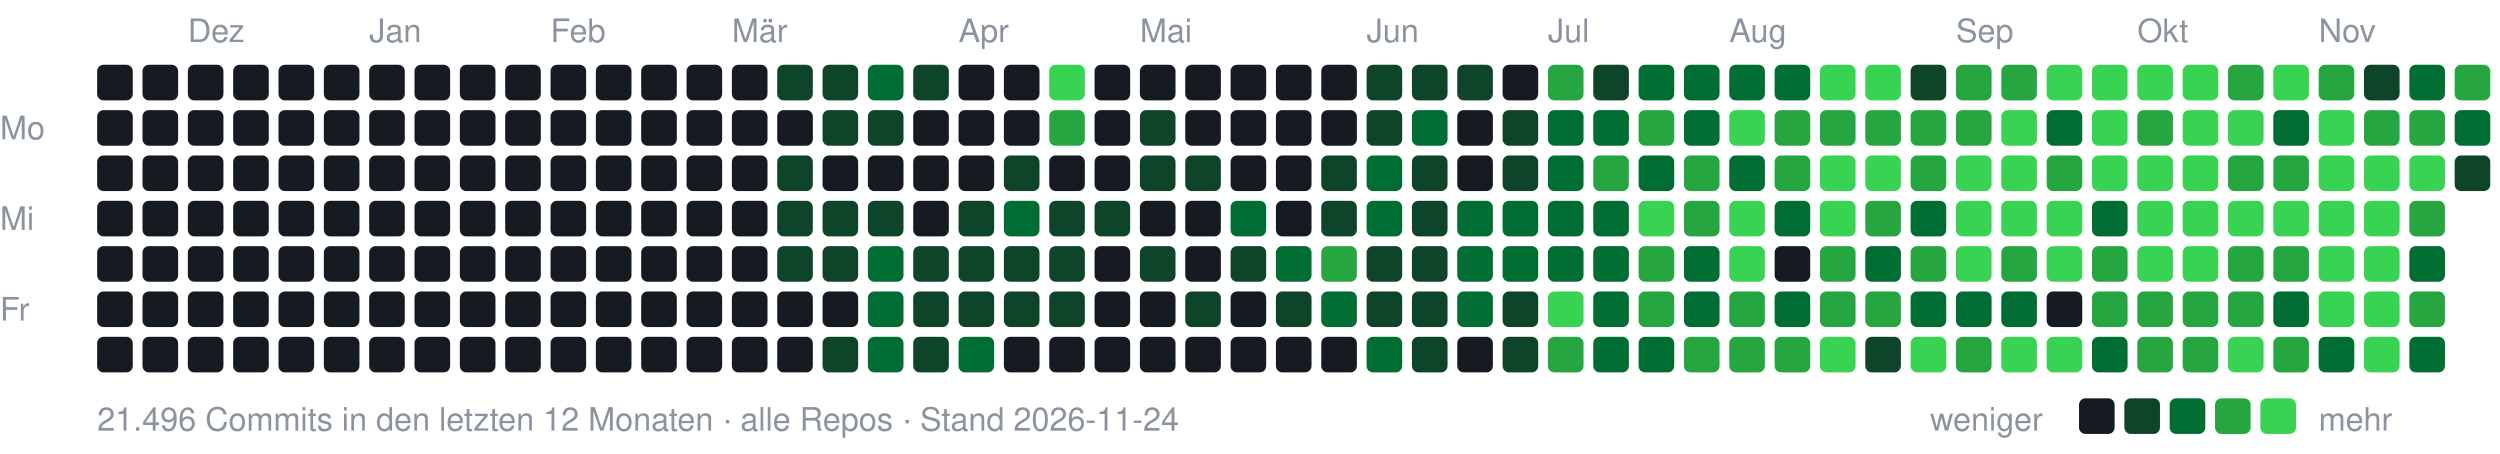
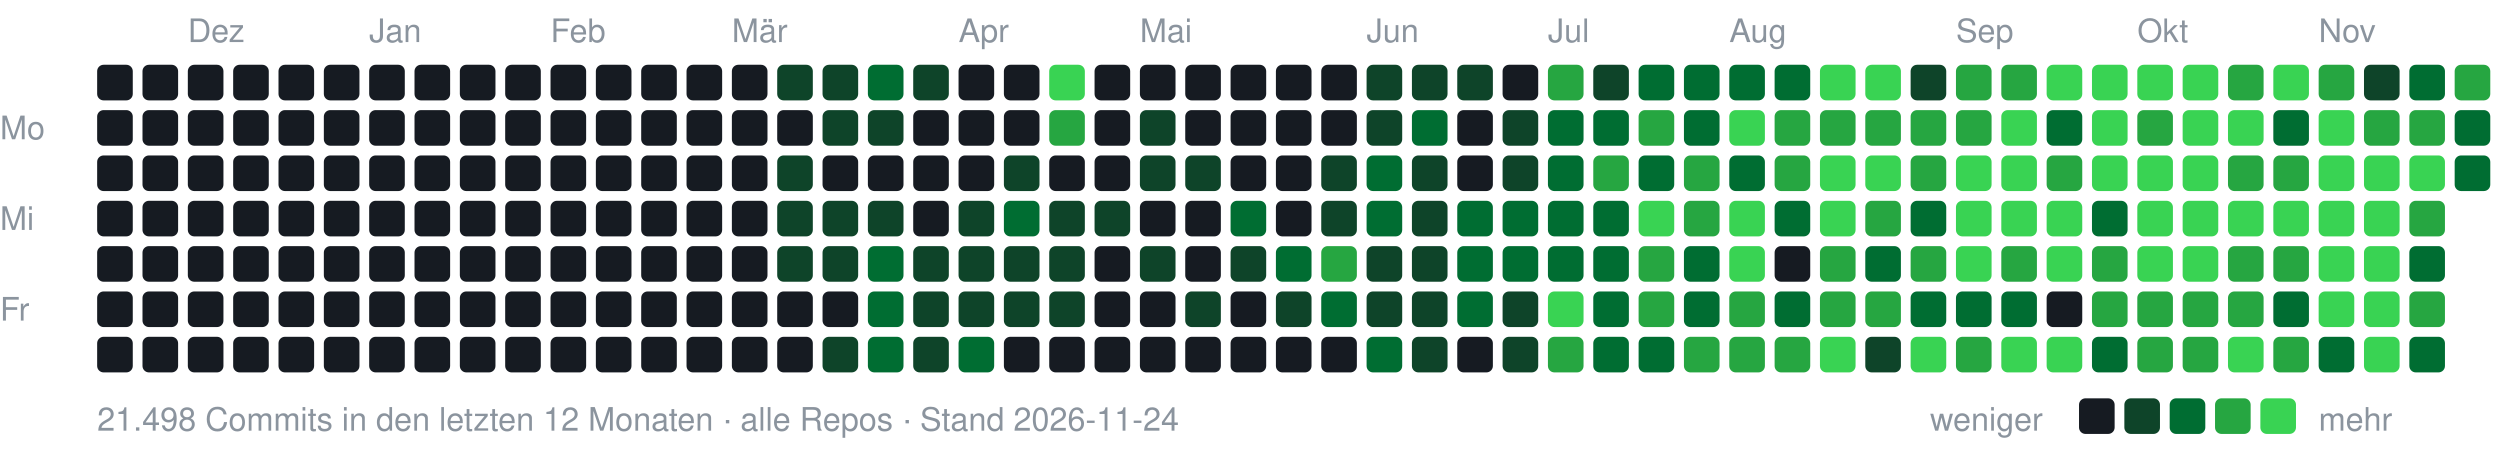
<svg xmlns="http://www.w3.org/2000/svg" viewBox="0 0 772 140" width="772" height="140">
  <g font-family="-apple-system,BlinkMacSystemFont,Segoe UI,Helvetica,Arial,sans-serif" font-size="10" fill="#8b949e">
    <text x="58" y="13">Dez</text>
    <text x="114" y="13">Jan</text>
    <text x="170" y="13">Feb</text>
    <text x="226" y="13">Mär</text>
    <text x="296" y="13">Apr</text>
    <text x="352" y="13">Mai</text>
    <text x="422" y="13">Jun</text>
    <text x="478" y="13">Jul</text>
    <text x="534" y="13">Aug</text>
    <text x="604" y="13">Sep</text>
    <text x="660" y="13">Okt</text>
    <text x="716" y="13">Nov</text>
    <text x="0" y="43">Mo</text>
    <text x="0" y="71">Mi</text>
    <text x="0" y="99">Fr</text>
    <rect x="30" y="20" width="11" height="11" rx="2" fill="#161b22" />
    <rect x="30" y="34" width="11" height="11" rx="2" fill="#161b22" />
    <rect x="30" y="48" width="11" height="11" rx="2" fill="#161b22" />
    <rect x="30" y="62" width="11" height="11" rx="2" fill="#161b22" />
    <rect x="30" y="76" width="11" height="11" rx="2" fill="#161b22" />
    <rect x="30" y="90" width="11" height="11" rx="2" fill="#161b22" />
    <rect x="30" y="104" width="11" height="11" rx="2" fill="#161b22" />
    <rect x="44" y="20" width="11" height="11" rx="2" fill="#161b22" />
    <rect x="44" y="34" width="11" height="11" rx="2" fill="#161b22" />
    <rect x="44" y="48" width="11" height="11" rx="2" fill="#161b22" />
    <rect x="44" y="62" width="11" height="11" rx="2" fill="#161b22" />
    <rect x="44" y="76" width="11" height="11" rx="2" fill="#161b22" />
    <rect x="44" y="90" width="11" height="11" rx="2" fill="#161b22" />
    <rect x="44" y="104" width="11" height="11" rx="2" fill="#161b22" />
    <rect x="58" y="20" width="11" height="11" rx="2" fill="#161b22" />
    <rect x="58" y="34" width="11" height="11" rx="2" fill="#161b22" />
    <rect x="58" y="48" width="11" height="11" rx="2" fill="#161b22" />
    <rect x="58" y="62" width="11" height="11" rx="2" fill="#161b22" />
    <rect x="58" y="76" width="11" height="11" rx="2" fill="#161b22" />
    <rect x="58" y="90" width="11" height="11" rx="2" fill="#161b22" />
    <rect x="58" y="104" width="11" height="11" rx="2" fill="#161b22" />
    <rect x="72" y="20" width="11" height="11" rx="2" fill="#161b22" />
    <rect x="72" y="34" width="11" height="11" rx="2" fill="#161b22" />
    <rect x="72" y="48" width="11" height="11" rx="2" fill="#161b22" />
    <rect x="72" y="62" width="11" height="11" rx="2" fill="#161b22" />
    <rect x="72" y="76" width="11" height="11" rx="2" fill="#161b22" />
    <rect x="72" y="90" width="11" height="11" rx="2" fill="#161b22" />
    <rect x="72" y="104" width="11" height="11" rx="2" fill="#161b22" />
    <rect x="86" y="20" width="11" height="11" rx="2" fill="#161b22" />
    <rect x="86" y="34" width="11" height="11" rx="2" fill="#161b22" />
    <rect x="86" y="48" width="11" height="11" rx="2" fill="#161b22" />
    <rect x="86" y="62" width="11" height="11" rx="2" fill="#161b22" />
    <rect x="86" y="76" width="11" height="11" rx="2" fill="#161b22" />
    <rect x="86" y="90" width="11" height="11" rx="2" fill="#161b22" />
    <rect x="86" y="104" width="11" height="11" rx="2" fill="#161b22" />
    <rect x="100" y="20" width="11" height="11" rx="2" fill="#161b22" />
    <rect x="100" y="34" width="11" height="11" rx="2" fill="#161b22" />
    <rect x="100" y="48" width="11" height="11" rx="2" fill="#161b22" />
    <rect x="100" y="62" width="11" height="11" rx="2" fill="#161b22" />
    <rect x="100" y="76" width="11" height="11" rx="2" fill="#161b22" />
    <rect x="100" y="90" width="11" height="11" rx="2" fill="#161b22" />
    <rect x="100" y="104" width="11" height="11" rx="2" fill="#161b22" />
    <rect x="114" y="20" width="11" height="11" rx="2" fill="#161b22" />
    <rect x="114" y="34" width="11" height="11" rx="2" fill="#161b22" />
    <rect x="114" y="48" width="11" height="11" rx="2" fill="#161b22" />
    <rect x="114" y="62" width="11" height="11" rx="2" fill="#161b22" />
    <rect x="114" y="76" width="11" height="11" rx="2" fill="#161b22" />
    <rect x="114" y="90" width="11" height="11" rx="2" fill="#161b22" />
    <rect x="114" y="104" width="11" height="11" rx="2" fill="#161b22" />
    <rect x="128" y="20" width="11" height="11" rx="2" fill="#161b22" />
    <rect x="128" y="34" width="11" height="11" rx="2" fill="#161b22" />
    <rect x="128" y="48" width="11" height="11" rx="2" fill="#161b22" />
    <rect x="128" y="62" width="11" height="11" rx="2" fill="#161b22" />
    <rect x="128" y="76" width="11" height="11" rx="2" fill="#161b22" />
    <rect x="128" y="90" width="11" height="11" rx="2" fill="#161b22" />
    <rect x="128" y="104" width="11" height="11" rx="2" fill="#161b22" />
    <rect x="142" y="20" width="11" height="11" rx="2" fill="#161b22" />
    <rect x="142" y="34" width="11" height="11" rx="2" fill="#161b22" />
    <rect x="142" y="48" width="11" height="11" rx="2" fill="#161b22" />
    <rect x="142" y="62" width="11" height="11" rx="2" fill="#161b22" />
    <rect x="142" y="76" width="11" height="11" rx="2" fill="#161b22" />
    <rect x="142" y="90" width="11" height="11" rx="2" fill="#161b22" />
    <rect x="142" y="104" width="11" height="11" rx="2" fill="#161b22" />
    <rect x="156" y="20" width="11" height="11" rx="2" fill="#161b22" />
    <rect x="156" y="34" width="11" height="11" rx="2" fill="#161b22" />
    <rect x="156" y="48" width="11" height="11" rx="2" fill="#161b22" />
    <rect x="156" y="62" width="11" height="11" rx="2" fill="#161b22" />
    <rect x="156" y="76" width="11" height="11" rx="2" fill="#161b22" />
    <rect x="156" y="90" width="11" height="11" rx="2" fill="#161b22" />
    <rect x="156" y="104" width="11" height="11" rx="2" fill="#161b22" />
    <rect x="170" y="20" width="11" height="11" rx="2" fill="#161b22" />
    <rect x="170" y="34" width="11" height="11" rx="2" fill="#161b22" />
    <rect x="170" y="48" width="11" height="11" rx="2" fill="#161b22" />
    <rect x="170" y="62" width="11" height="11" rx="2" fill="#161b22" />
    <rect x="170" y="76" width="11" height="11" rx="2" fill="#161b22" />
    <rect x="170" y="90" width="11" height="11" rx="2" fill="#161b22" />
    <rect x="170" y="104" width="11" height="11" rx="2" fill="#161b22" />
    <rect x="184" y="20" width="11" height="11" rx="2" fill="#161b22" />
    <rect x="184" y="34" width="11" height="11" rx="2" fill="#161b22" />
    <rect x="184" y="48" width="11" height="11" rx="2" fill="#161b22" />
    <rect x="184" y="62" width="11" height="11" rx="2" fill="#161b22" />
    <rect x="184" y="76" width="11" height="11" rx="2" fill="#161b22" />
    <rect x="184" y="90" width="11" height="11" rx="2" fill="#161b22" />
    <rect x="184" y="104" width="11" height="11" rx="2" fill="#161b22" />
    <rect x="198" y="20" width="11" height="11" rx="2" fill="#161b22" />
    <rect x="198" y="34" width="11" height="11" rx="2" fill="#161b22" />
    <rect x="198" y="48" width="11" height="11" rx="2" fill="#161b22" />
    <rect x="198" y="62" width="11" height="11" rx="2" fill="#161b22" />
    <rect x="198" y="76" width="11" height="11" rx="2" fill="#161b22" />
    <rect x="198" y="90" width="11" height="11" rx="2" fill="#161b22" />
    <rect x="198" y="104" width="11" height="11" rx="2" fill="#161b22" />
    <rect x="212" y="20" width="11" height="11" rx="2" fill="#161b22" />
    <rect x="212" y="34" width="11" height="11" rx="2" fill="#161b22" />
    <rect x="212" y="48" width="11" height="11" rx="2" fill="#161b22" />
    <rect x="212" y="62" width="11" height="11" rx="2" fill="#161b22" />
    <rect x="212" y="76" width="11" height="11" rx="2" fill="#161b22" />
    <rect x="212" y="90" width="11" height="11" rx="2" fill="#161b22" />
    <rect x="212" y="104" width="11" height="11" rx="2" fill="#161b22" />
    <rect x="226" y="20" width="11" height="11" rx="2" fill="#161b22" />
    <rect x="226" y="34" width="11" height="11" rx="2" fill="#161b22" />
    <rect x="226" y="48" width="11" height="11" rx="2" fill="#161b22" />
    <rect x="226" y="62" width="11" height="11" rx="2" fill="#161b22" />
    <rect x="226" y="76" width="11" height="11" rx="2" fill="#161b22" />
    <rect x="226" y="90" width="11" height="11" rx="2" fill="#161b22" />
    <rect x="226" y="104" width="11" height="11" rx="2" fill="#161b22" />
    <rect x="240" y="20" width="11" height="11" rx="2" fill="#0e4429" />
    <rect x="240" y="34" width="11" height="11" rx="2" fill="#161b22" />
    <rect x="240" y="48" width="11" height="11" rx="2" fill="#0e4429" />
    <rect x="240" y="62" width="11" height="11" rx="2" fill="#0e4429" />
    <rect x="240" y="76" width="11" height="11" rx="2" fill="#0e4429" />
    <rect x="240" y="90" width="11" height="11" rx="2" fill="#161b22" />
    <rect x="240" y="104" width="11" height="11" rx="2" fill="#161b22" />
    <rect x="254" y="20" width="11" height="11" rx="2" fill="#0e4429" />
    <rect x="254" y="34" width="11" height="11" rx="2" fill="#0e4429" />
    <rect x="254" y="48" width="11" height="11" rx="2" fill="#161b22" />
    <rect x="254" y="62" width="11" height="11" rx="2" fill="#0e4429" />
    <rect x="254" y="76" width="11" height="11" rx="2" fill="#0e4429" />
    <rect x="254" y="90" width="11" height="11" rx="2" fill="#161b22" />
    <rect x="254" y="104" width="11" height="11" rx="2" fill="#0e4429" />
    <rect x="268" y="20" width="11" height="11" rx="2" fill="#006d32" />
    <rect x="268" y="34" width="11" height="11" rx="2" fill="#0e4429" />
    <rect x="268" y="48" width="11" height="11" rx="2" fill="#161b22" />
    <rect x="268" y="62" width="11" height="11" rx="2" fill="#0e4429" />
    <rect x="268" y="76" width="11" height="11" rx="2" fill="#006d32" />
    <rect x="268" y="90" width="11" height="11" rx="2" fill="#006d32" />
    <rect x="268" y="104" width="11" height="11" rx="2" fill="#006d32" />
    <rect x="282" y="20" width="11" height="11" rx="2" fill="#0e4429" />
    <rect x="282" y="34" width="11" height="11" rx="2" fill="#161b22" />
    <rect x="282" y="48" width="11" height="11" rx="2" fill="#161b22" />
    <rect x="282" y="62" width="11" height="11" rx="2" fill="#161b22" />
    <rect x="282" y="76" width="11" height="11" rx="2" fill="#0e4429" />
    <rect x="282" y="90" width="11" height="11" rx="2" fill="#0e4429" />
    <rect x="282" y="104" width="11" height="11" rx="2" fill="#0e4429" />
    <rect x="296" y="20" width="11" height="11" rx="2" fill="#161b22" />
    <rect x="296" y="34" width="11" height="11" rx="2" fill="#161b22" />
    <rect x="296" y="48" width="11" height="11" rx="2" fill="#161b22" />
    <rect x="296" y="62" width="11" height="11" rx="2" fill="#0e4429" />
    <rect x="296" y="76" width="11" height="11" rx="2" fill="#0e4429" />
    <rect x="296" y="90" width="11" height="11" rx="2" fill="#0e4429" />
    <rect x="296" y="104" width="11" height="11" rx="2" fill="#006d32" />
    <rect x="310" y="20" width="11" height="11" rx="2" fill="#161b22" />
    <rect x="310" y="34" width="11" height="11" rx="2" fill="#161b22" />
    <rect x="310" y="48" width="11" height="11" rx="2" fill="#0e4429" />
    <rect x="310" y="62" width="11" height="11" rx="2" fill="#006d32" />
    <rect x="310" y="76" width="11" height="11" rx="2" fill="#0e4429" />
    <rect x="310" y="90" width="11" height="11" rx="2" fill="#0e4429" />
    <rect x="310" y="104" width="11" height="11" rx="2" fill="#161b22" />
    <rect x="324" y="20" width="11" height="11" rx="2" fill="#39d353" />
    <rect x="324" y="34" width="11" height="11" rx="2" fill="#26a641" />
    <rect x="324" y="48" width="11" height="11" rx="2" fill="#161b22" />
    <rect x="324" y="62" width="11" height="11" rx="2" fill="#0e4429" />
    <rect x="324" y="76" width="11" height="11" rx="2" fill="#0e4429" />
    <rect x="324" y="90" width="11" height="11" rx="2" fill="#0e4429" />
    <rect x="324" y="104" width="11" height="11" rx="2" fill="#161b22" />
    <rect x="338" y="20" width="11" height="11" rx="2" fill="#161b22" />
    <rect x="338" y="34" width="11" height="11" rx="2" fill="#161b22" />
    <rect x="338" y="48" width="11" height="11" rx="2" fill="#161b22" />
    <rect x="338" y="62" width="11" height="11" rx="2" fill="#0e4429" />
    <rect x="338" y="76" width="11" height="11" rx="2" fill="#161b22" />
    <rect x="338" y="90" width="11" height="11" rx="2" fill="#161b22" />
    <rect x="338" y="104" width="11" height="11" rx="2" fill="#161b22" />
    <rect x="352" y="20" width="11" height="11" rx="2" fill="#161b22" />
    <rect x="352" y="34" width="11" height="11" rx="2" fill="#0e4429" />
    <rect x="352" y="48" width="11" height="11" rx="2" fill="#0e4429" />
    <rect x="352" y="62" width="11" height="11" rx="2" fill="#161b22" />
    <rect x="352" y="76" width="11" height="11" rx="2" fill="#0e4429" />
    <rect x="352" y="90" width="11" height="11" rx="2" fill="#161b22" />
    <rect x="352" y="104" width="11" height="11" rx="2" fill="#161b22" />
    <rect x="366" y="20" width="11" height="11" rx="2" fill="#161b22" />
    <rect x="366" y="34" width="11" height="11" rx="2" fill="#161b22" />
    <rect x="366" y="48" width="11" height="11" rx="2" fill="#0e4429" />
    <rect x="366" y="62" width="11" height="11" rx="2" fill="#161b22" />
    <rect x="366" y="76" width="11" height="11" rx="2" fill="#161b22" />
    <rect x="366" y="90" width="11" height="11" rx="2" fill="#0e4429" />
    <rect x="366" y="104" width="11" height="11" rx="2" fill="#161b22" />
    <rect x="380" y="20" width="11" height="11" rx="2" fill="#161b22" />
    <rect x="380" y="34" width="11" height="11" rx="2" fill="#161b22" />
    <rect x="380" y="48" width="11" height="11" rx="2" fill="#161b22" />
    <rect x="380" y="62" width="11" height="11" rx="2" fill="#006d32" />
    <rect x="380" y="76" width="11" height="11" rx="2" fill="#0e4429" />
    <rect x="380" y="90" width="11" height="11" rx="2" fill="#161b22" />
    <rect x="380" y="104" width="11" height="11" rx="2" fill="#161b22" />
    <rect x="394" y="20" width="11" height="11" rx="2" fill="#161b22" />
    <rect x="394" y="34" width="11" height="11" rx="2" fill="#161b22" />
    <rect x="394" y="48" width="11" height="11" rx="2" fill="#161b22" />
    <rect x="394" y="62" width="11" height="11" rx="2" fill="#161b22" />
    <rect x="394" y="76" width="11" height="11" rx="2" fill="#006d32" />
    <rect x="394" y="90" width="11" height="11" rx="2" fill="#0e4429" />
    <rect x="394" y="104" width="11" height="11" rx="2" fill="#161b22" />
    <rect x="408" y="20" width="11" height="11" rx="2" fill="#161b22" />
    <rect x="408" y="34" width="11" height="11" rx="2" fill="#161b22" />
    <rect x="408" y="48" width="11" height="11" rx="2" fill="#0e4429" />
    <rect x="408" y="62" width="11" height="11" rx="2" fill="#0e4429" />
    <rect x="408" y="76" width="11" height="11" rx="2" fill="#26a641" />
    <rect x="408" y="90" width="11" height="11" rx="2" fill="#006d32" />
    <rect x="408" y="104" width="11" height="11" rx="2" fill="#161b22" />
    <rect x="422" y="20" width="11" height="11" rx="2" fill="#0e4429" />
    <rect x="422" y="34" width="11" height="11" rx="2" fill="#0e4429" />
    <rect x="422" y="48" width="11" height="11" rx="2" fill="#006d32" />
    <rect x="422" y="62" width="11" height="11" rx="2" fill="#006d32" />
    <rect x="422" y="76" width="11" height="11" rx="2" fill="#0e4429" />
    <rect x="422" y="90" width="11" height="11" rx="2" fill="#0e4429" />
    <rect x="422" y="104" width="11" height="11" rx="2" fill="#006d32" />
    <rect x="436" y="20" width="11" height="11" rx="2" fill="#0e4429" />
    <rect x="436" y="34" width="11" height="11" rx="2" fill="#006d32" />
    <rect x="436" y="48" width="11" height="11" rx="2" fill="#0e4429" />
    <rect x="436" y="62" width="11" height="11" rx="2" fill="#0e4429" />
    <rect x="436" y="76" width="11" height="11" rx="2" fill="#0e4429" />
    <rect x="436" y="90" width="11" height="11" rx="2" fill="#0e4429" />
    <rect x="436" y="104" width="11" height="11" rx="2" fill="#0e4429" />
    <rect x="450" y="20" width="11" height="11" rx="2" fill="#0e4429" />
    <rect x="450" y="34" width="11" height="11" rx="2" fill="#161b22" />
    <rect x="450" y="48" width="11" height="11" rx="2" fill="#161b22" />
    <rect x="450" y="62" width="11" height="11" rx="2" fill="#006d32" />
    <rect x="450" y="76" width="11" height="11" rx="2" fill="#006d32" />
    <rect x="450" y="90" width="11" height="11" rx="2" fill="#006d32" />
    <rect x="450" y="104" width="11" height="11" rx="2" fill="#161b22" />
    <rect x="464" y="20" width="11" height="11" rx="2" fill="#161b22" />
    <rect x="464" y="34" width="11" height="11" rx="2" fill="#0e4429" />
    <rect x="464" y="48" width="11" height="11" rx="2" fill="#0e4429" />
    <rect x="464" y="62" width="11" height="11" rx="2" fill="#006d32" />
    <rect x="464" y="76" width="11" height="11" rx="2" fill="#006d32" />
    <rect x="464" y="90" width="11" height="11" rx="2" fill="#0e4429" />
    <rect x="464" y="104" width="11" height="11" rx="2" fill="#0e4429" />
    <rect x="478" y="20" width="11" height="11" rx="2" fill="#26a641" />
    <rect x="478" y="34" width="11" height="11" rx="2" fill="#006d32" />
    <rect x="478" y="48" width="11" height="11" rx="2" fill="#006d32" />
    <rect x="478" y="62" width="11" height="11" rx="2" fill="#006d32" />
    <rect x="478" y="76" width="11" height="11" rx="2" fill="#006d32" />
    <rect x="478" y="90" width="11" height="11" rx="2" fill="#39d353" />
    <rect x="478" y="104" width="11" height="11" rx="2" fill="#26a641" />
    <rect x="492" y="20" width="11" height="11" rx="2" fill="#0e4429" />
    <rect x="492" y="34" width="11" height="11" rx="2" fill="#006d32" />
    <rect x="492" y="48" width="11" height="11" rx="2" fill="#26a641" />
    <rect x="492" y="62" width="11" height="11" rx="2" fill="#006d32" />
    <rect x="492" y="76" width="11" height="11" rx="2" fill="#006d32" />
    <rect x="492" y="90" width="11" height="11" rx="2" fill="#006d32" />
    <rect x="492" y="104" width="11" height="11" rx="2" fill="#006d32" />
    <rect x="506" y="20" width="11" height="11" rx="2" fill="#006d32" />
    <rect x="506" y="34" width="11" height="11" rx="2" fill="#26a641" />
    <rect x="506" y="48" width="11" height="11" rx="2" fill="#006d32" />
    <rect x="506" y="62" width="11" height="11" rx="2" fill="#39d353" />
    <rect x="506" y="76" width="11" height="11" rx="2" fill="#26a641" />
    <rect x="506" y="90" width="11" height="11" rx="2" fill="#26a641" />
    <rect x="506" y="104" width="11" height="11" rx="2" fill="#006d32" />
    <rect x="520" y="20" width="11" height="11" rx="2" fill="#006d32" />
    <rect x="520" y="34" width="11" height="11" rx="2" fill="#006d32" />
    <rect x="520" y="48" width="11" height="11" rx="2" fill="#26a641" />
    <rect x="520" y="62" width="11" height="11" rx="2" fill="#26a641" />
    <rect x="520" y="76" width="11" height="11" rx="2" fill="#006d32" />
    <rect x="520" y="90" width="11" height="11" rx="2" fill="#006d32" />
    <rect x="520" y="104" width="11" height="11" rx="2" fill="#26a641" />
    <rect x="534" y="20" width="11" height="11" rx="2" fill="#006d32" />
    <rect x="534" y="34" width="11" height="11" rx="2" fill="#39d353" />
    <rect x="534" y="48" width="11" height="11" rx="2" fill="#006d32" />
    <rect x="534" y="62" width="11" height="11" rx="2" fill="#39d353" />
    <rect x="534" y="76" width="11" height="11" rx="2" fill="#39d353" />
    <rect x="534" y="90" width="11" height="11" rx="2" fill="#26a641" />
    <rect x="534" y="104" width="11" height="11" rx="2" fill="#26a641" />
    <rect x="548" y="20" width="11" height="11" rx="2" fill="#006d32" />
    <rect x="548" y="34" width="11" height="11" rx="2" fill="#26a641" />
    <rect x="548" y="48" width="11" height="11" rx="2" fill="#26a641" />
    <rect x="548" y="62" width="11" height="11" rx="2" fill="#006d32" />
    <rect x="548" y="76" width="11" height="11" rx="2" fill="#161b22" />
    <rect x="548" y="90" width="11" height="11" rx="2" fill="#006d32" />
    <rect x="548" y="104" width="11" height="11" rx="2" fill="#26a641" />
    <rect x="562" y="20" width="11" height="11" rx="2" fill="#39d353" />
    <rect x="562" y="34" width="11" height="11" rx="2" fill="#26a641" />
    <rect x="562" y="48" width="11" height="11" rx="2" fill="#39d353" />
    <rect x="562" y="62" width="11" height="11" rx="2" fill="#39d353" />
    <rect x="562" y="76" width="11" height="11" rx="2" fill="#26a641" />
    <rect x="562" y="90" width="11" height="11" rx="2" fill="#26a641" />
    <rect x="562" y="104" width="11" height="11" rx="2" fill="#39d353" />
    <rect x="576" y="20" width="11" height="11" rx="2" fill="#39d353" />
    <rect x="576" y="34" width="11" height="11" rx="2" fill="#26a641" />
    <rect x="576" y="48" width="11" height="11" rx="2" fill="#39d353" />
    <rect x="576" y="62" width="11" height="11" rx="2" fill="#26a641" />
    <rect x="576" y="76" width="11" height="11" rx="2" fill="#006d32" />
    <rect x="576" y="90" width="11" height="11" rx="2" fill="#26a641" />
    <rect x="576" y="104" width="11" height="11" rx="2" fill="#0e4429" />
    <rect x="590" y="20" width="11" height="11" rx="2" fill="#0e4429" />
    <rect x="590" y="34" width="11" height="11" rx="2" fill="#26a641" />
    <rect x="590" y="48" width="11" height="11" rx="2" fill="#26a641" />
    <rect x="590" y="62" width="11" height="11" rx="2" fill="#006d32" />
    <rect x="590" y="76" width="11" height="11" rx="2" fill="#26a641" />
    <rect x="590" y="90" width="11" height="11" rx="2" fill="#006d32" />
    <rect x="590" y="104" width="11" height="11" rx="2" fill="#39d353" />
    <rect x="604" y="20" width="11" height="11" rx="2" fill="#26a641" />
    <rect x="604" y="34" width="11" height="11" rx="2" fill="#26a641" />
    <rect x="604" y="48" width="11" height="11" rx="2" fill="#39d353" />
    <rect x="604" y="62" width="11" height="11" rx="2" fill="#39d353" />
    <rect x="604" y="76" width="11" height="11" rx="2" fill="#39d353" />
    <rect x="604" y="90" width="11" height="11" rx="2" fill="#006d32" />
    <rect x="604" y="104" width="11" height="11" rx="2" fill="#26a641" />
    <rect x="618" y="20" width="11" height="11" rx="2" fill="#26a641" />
    <rect x="618" y="34" width="11" height="11" rx="2" fill="#39d353" />
    <rect x="618" y="48" width="11" height="11" rx="2" fill="#39d353" />
    <rect x="618" y="62" width="11" height="11" rx="2" fill="#39d353" />
    <rect x="618" y="76" width="11" height="11" rx="2" fill="#26a641" />
    <rect x="618" y="90" width="11" height="11" rx="2" fill="#006d32" />
    <rect x="618" y="104" width="11" height="11" rx="2" fill="#39d353" />
    <rect x="632" y="20" width="11" height="11" rx="2" fill="#39d353" />
    <rect x="632" y="34" width="11" height="11" rx="2" fill="#006d32" />
    <rect x="632" y="48" width="11" height="11" rx="2" fill="#26a641" />
    <rect x="632" y="62" width="11" height="11" rx="2" fill="#39d353" />
    <rect x="632" y="76" width="11" height="11" rx="2" fill="#39d353" />
    <rect x="632" y="90" width="11" height="11" rx="2" fill="#161b22" />
    <rect x="632" y="104" width="11" height="11" rx="2" fill="#39d353" />
    <rect x="646" y="20" width="11" height="11" rx="2" fill="#39d353" />
    <rect x="646" y="34" width="11" height="11" rx="2" fill="#39d353" />
    <rect x="646" y="48" width="11" height="11" rx="2" fill="#39d353" />
    <rect x="646" y="62" width="11" height="11" rx="2" fill="#006d32" />
    <rect x="646" y="76" width="11" height="11" rx="2" fill="#26a641" />
    <rect x="646" y="90" width="11" height="11" rx="2" fill="#26a641" />
    <rect x="646" y="104" width="11" height="11" rx="2" fill="#006d32" />
    <rect x="660" y="20" width="11" height="11" rx="2" fill="#39d353" />
    <rect x="660" y="34" width="11" height="11" rx="2" fill="#26a641" />
    <rect x="660" y="48" width="11" height="11" rx="2" fill="#39d353" />
    <rect x="660" y="62" width="11" height="11" rx="2" fill="#39d353" />
    <rect x="660" y="76" width="11" height="11" rx="2" fill="#39d353" />
    <rect x="660" y="90" width="11" height="11" rx="2" fill="#26a641" />
    <rect x="660" y="104" width="11" height="11" rx="2" fill="#26a641" />
    <rect x="674" y="20" width="11" height="11" rx="2" fill="#39d353" />
    <rect x="674" y="34" width="11" height="11" rx="2" fill="#39d353" />
    <rect x="674" y="48" width="11" height="11" rx="2" fill="#39d353" />
    <rect x="674" y="62" width="11" height="11" rx="2" fill="#39d353" />
    <rect x="674" y="76" width="11" height="11" rx="2" fill="#39d353" />
    <rect x="674" y="90" width="11" height="11" rx="2" fill="#26a641" />
    <rect x="674" y="104" width="11" height="11" rx="2" fill="#26a641" />
    <rect x="688" y="20" width="11" height="11" rx="2" fill="#26a641" />
    <rect x="688" y="34" width="11" height="11" rx="2" fill="#39d353" />
    <rect x="688" y="48" width="11" height="11" rx="2" fill="#26a641" />
    <rect x="688" y="62" width="11" height="11" rx="2" fill="#39d353" />
    <rect x="688" y="76" width="11" height="11" rx="2" fill="#26a641" />
    <rect x="688" y="90" width="11" height="11" rx="2" fill="#26a641" />
    <rect x="688" y="104" width="11" height="11" rx="2" fill="#39d353" />
    <rect x="702" y="20" width="11" height="11" rx="2" fill="#39d353" />
    <rect x="702" y="34" width="11" height="11" rx="2" fill="#006d32" />
    <rect x="702" y="48" width="11" height="11" rx="2" fill="#26a641" />
    <rect x="702" y="62" width="11" height="11" rx="2" fill="#39d353" />
    <rect x="702" y="76" width="11" height="11" rx="2" fill="#26a641" />
    <rect x="702" y="90" width="11" height="11" rx="2" fill="#006d32" />
    <rect x="702" y="104" width="11" height="11" rx="2" fill="#26a641" />
    <rect x="716" y="20" width="11" height="11" rx="2" fill="#26a641" />
    <rect x="716" y="34" width="11" height="11" rx="2" fill="#39d353" />
    <rect x="716" y="48" width="11" height="11" rx="2" fill="#39d353" />
    <rect x="716" y="62" width="11" height="11" rx="2" fill="#39d353" />
    <rect x="716" y="76" width="11" height="11" rx="2" fill="#39d353" />
    <rect x="716" y="90" width="11" height="11" rx="2" fill="#39d353" />
    <rect x="716" y="104" width="11" height="11" rx="2" fill="#006d32" />
    <rect x="730" y="20" width="11" height="11" rx="2" fill="#0e4429" />
    <rect x="730" y="34" width="11" height="11" rx="2" fill="#26a641" />
    <rect x="730" y="48" width="11" height="11" rx="2" fill="#39d353" />
    <rect x="730" y="62" width="11" height="11" rx="2" fill="#39d353" />
    <rect x="730" y="76" width="11" height="11" rx="2" fill="#39d353" />
    <rect x="730" y="90" width="11" height="11" rx="2" fill="#39d353" />
    <rect x="730" y="104" width="11" height="11" rx="2" fill="#39d353" />
    <rect x="744" y="20" width="11" height="11" rx="2" fill="#006d32" />
    <rect x="744" y="34" width="11" height="11" rx="2" fill="#26a641" />
    <rect x="744" y="48" width="11" height="11" rx="2" fill="#39d353" />
    <rect x="744" y="62" width="11" height="11" rx="2" fill="#26a641" />
    <rect x="744" y="76" width="11" height="11" rx="2" fill="#006d32" />
    <rect x="744" y="90" width="11" height="11" rx="2" fill="#26a641" />
    <rect x="744" y="104" width="11" height="11" rx="2" fill="#006d32" />
    <rect x="758" y="20" width="11" height="11" rx="2" fill="#26a641" />
    <rect x="758" y="34" width="11" height="11" rx="2" fill="#006d32" />
-     <rect x="758" y="48" width="11" height="11" rx="2" fill="#0e4429" />
+     <rect x="758" y="48" width="11" height="11" rx="2" fill="#006d32" />
    <text x="596" y="133">weniger</text>
    <rect x="642" y="123" width="11" height="11" rx="2" fill="#161b22" />
    <rect x="656" y="123" width="11" height="11" rx="2" fill="#0e4429" />
    <rect x="670" y="123" width="11" height="11" rx="2" fill="#006d32" />
    <rect x="684" y="123" width="11" height="11" rx="2" fill="#26a641" />
    <rect x="698" y="123" width="11" height="11" rx="2" fill="#39d353" />
    <text x="716" y="133">mehr</text>
-     <text x="30" y="133">21.496 Commits in den letzten 12 Monaten · alle Repos · Stand 2026-11-24</text>
+     <text x="30" y="133">21.498 Commits in den letzten 12 Monaten · alle Repos · Stand 2026-11-24</text>
  </g>
</svg>
